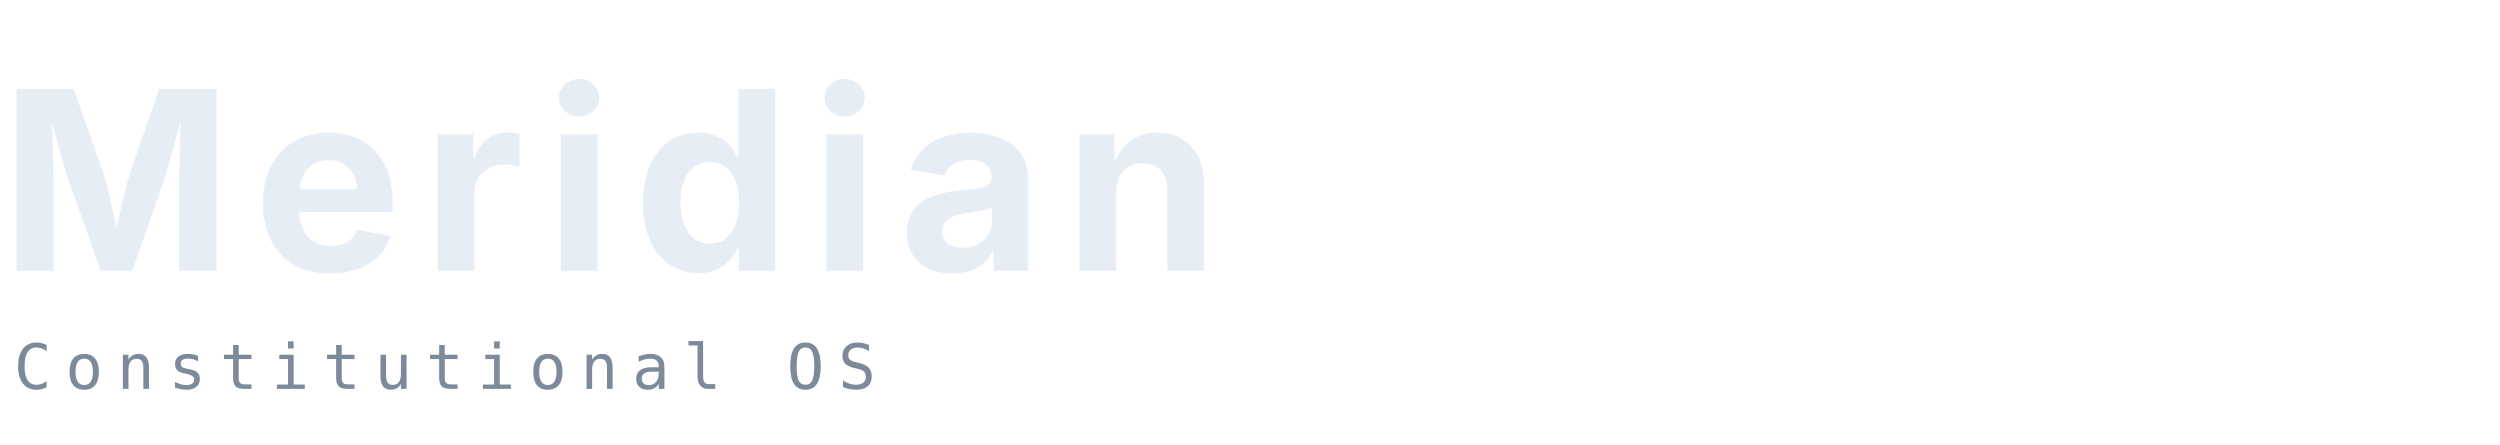
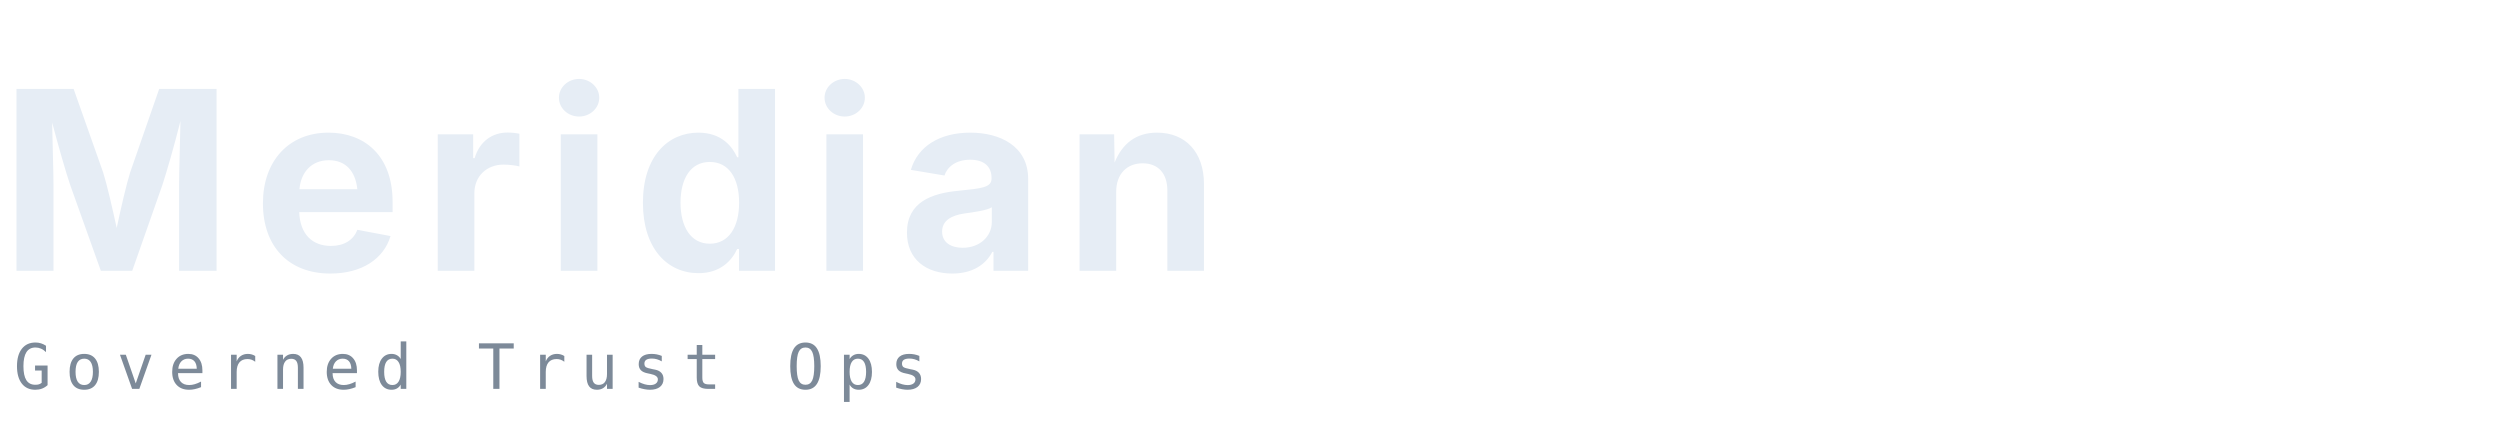
<svg xmlns="http://www.w3.org/2000/svg" viewBox="0 0 720 128" role="img" aria-labelledby="title desc">
  <defs>
    <style>
      .word { fill: #e6edf5; font: 700 72px/1 'Space Grotesk', Inter, sans-serif; letter-spacing: 5.8px; }
      .accent { fill: #7d8a99; font: 500 18px/1 'JetBrains Mono', monospace; letter-spacing: 4px; text-transform: uppercase; }
    </style>
  </defs>
  <text x="0" y="78" class="word">Meridian</text>
-   <text x="4" y="112" class="accent">Constitutional OS</text>
+   <text x="4" y="112" class="accent">Governed Trust Ops</text>
</svg>
